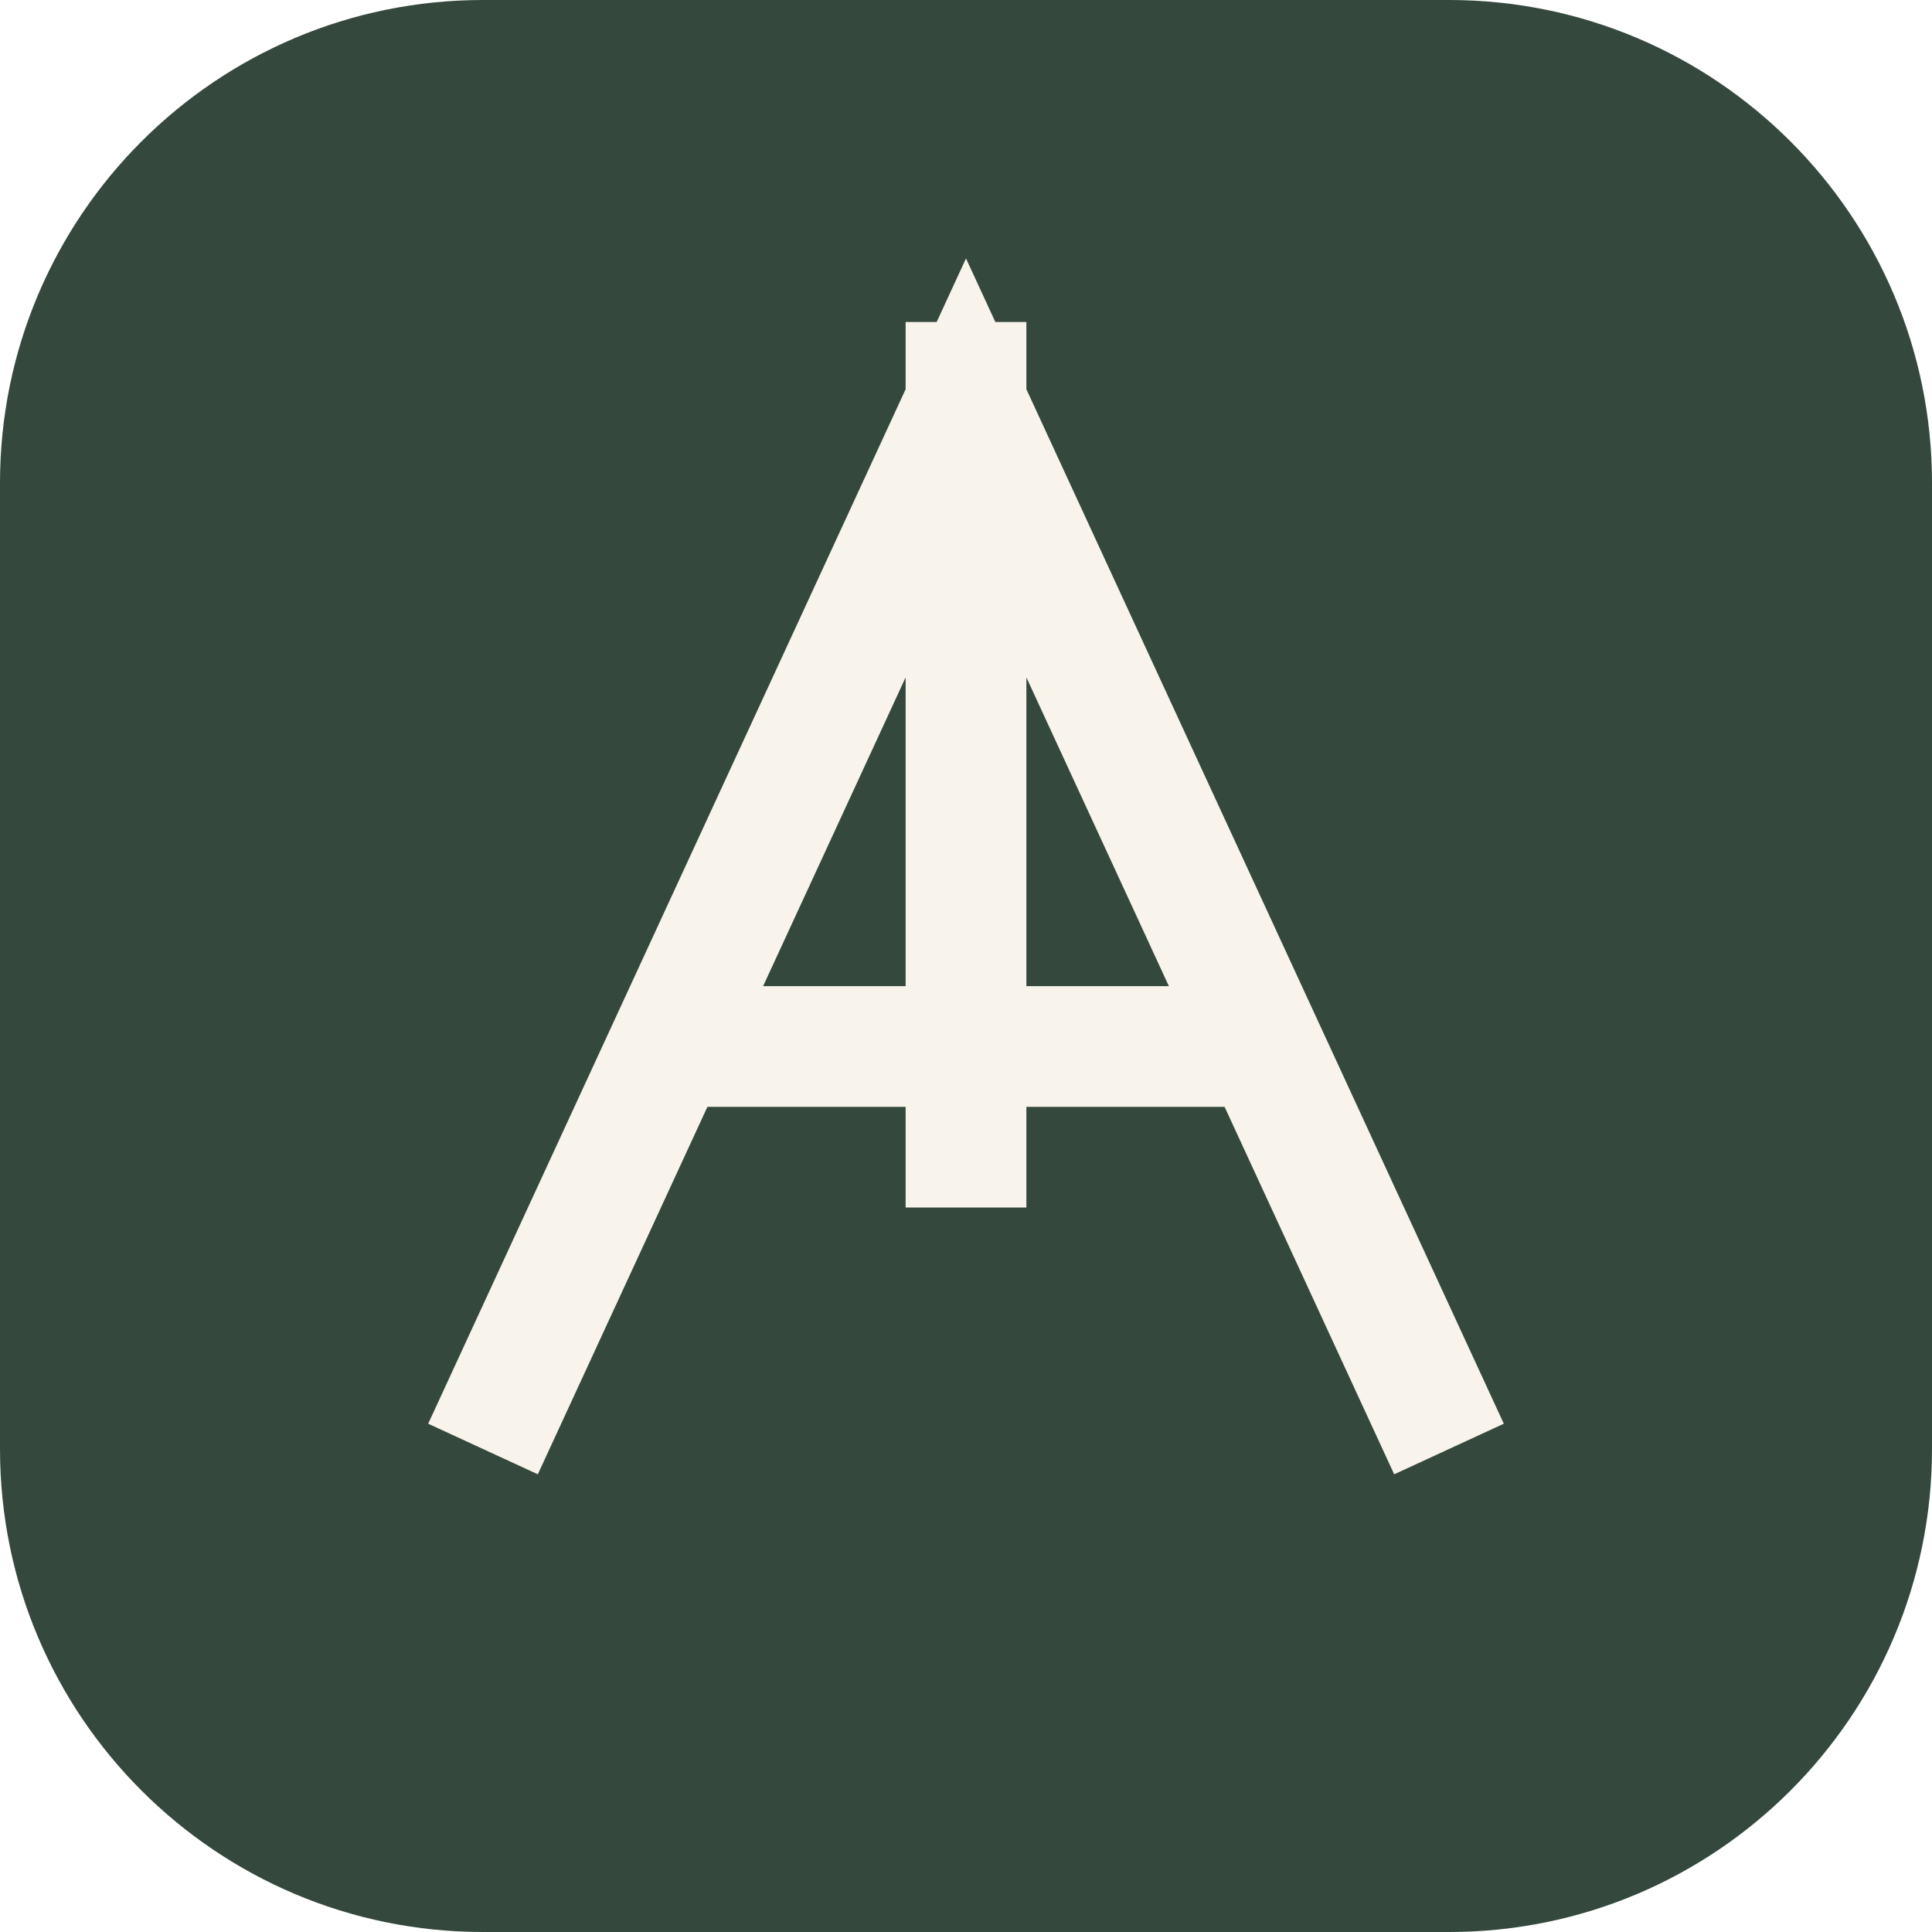
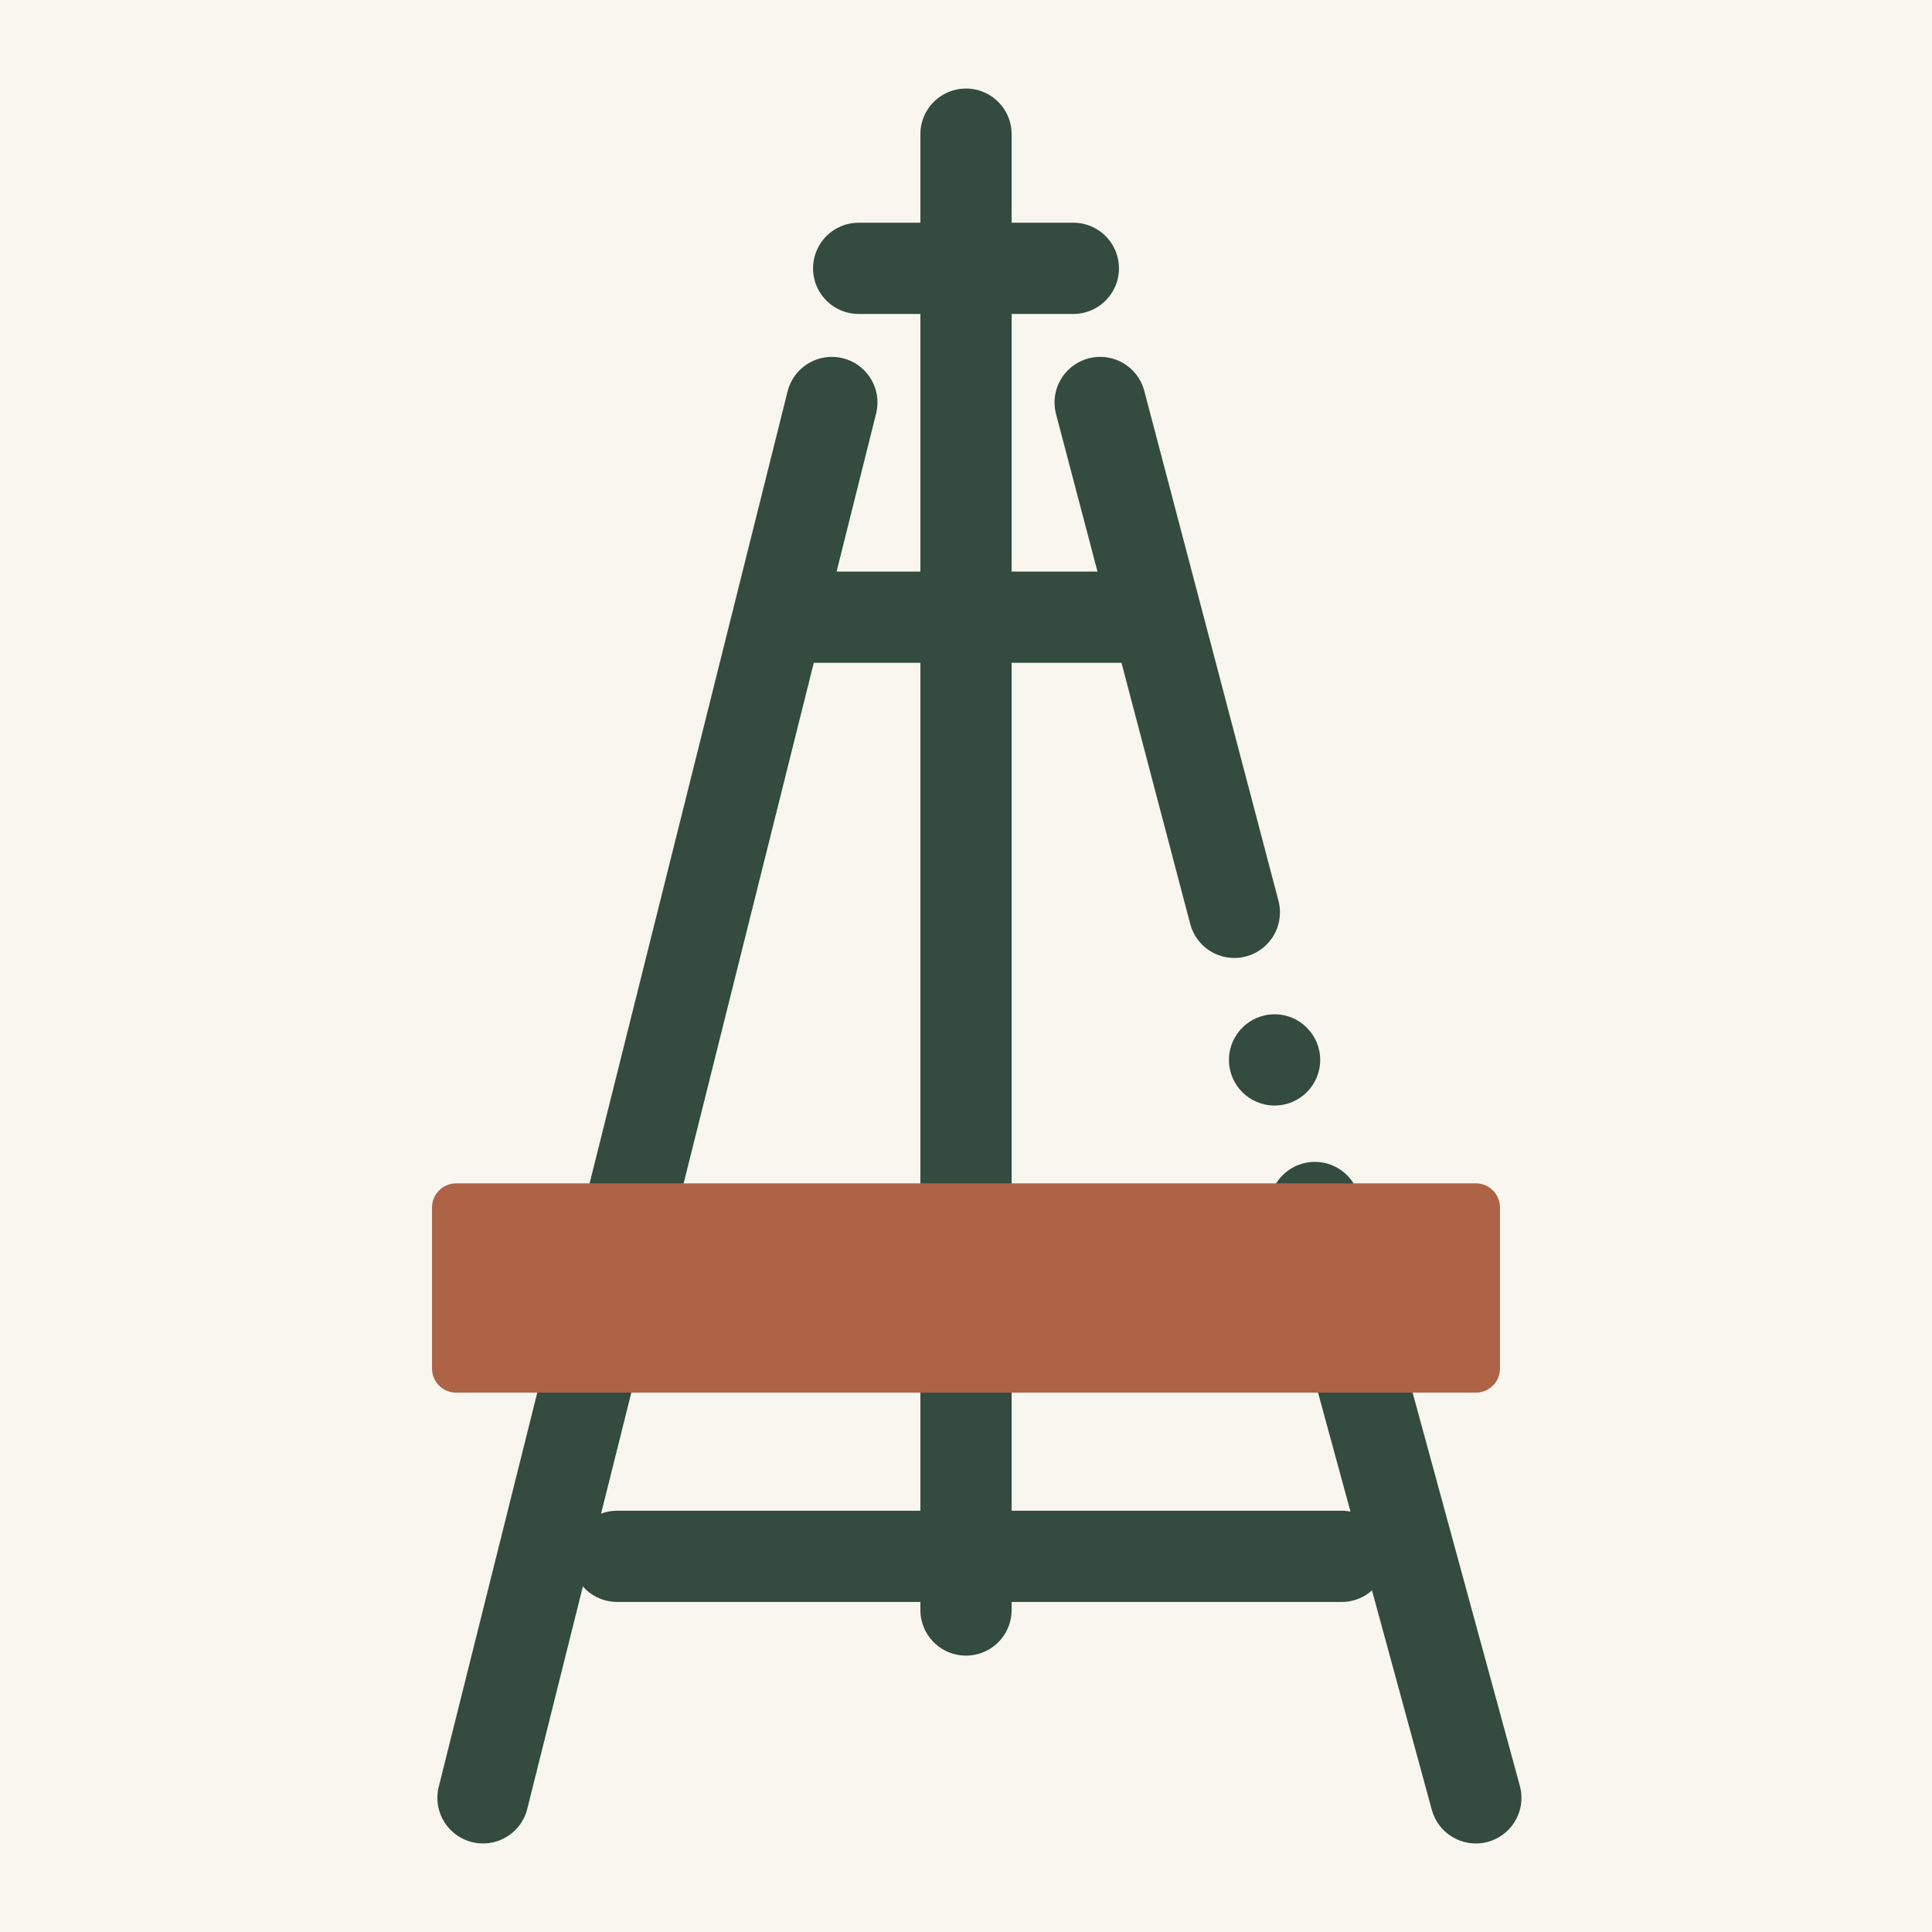
- <svg xmlns="http://www.w3.org/2000/svg" viewBox="0 0 48 48">
-   <rect width="48" height="48" rx="12" fill="#34483d" />
-   <path d="m12 36 12-26 12 26M17 26h14M24 8v22" stroke="#f8f4ec" stroke-width="3" fill="none" />
+ <svg xmlns="http://www.w3.org/2000/svg" viewBox="0 0 72 72" width="72" height="72">
+   <rect width="72" height="72" fill="#f8f6ef" />
+   <g transform="translate(11 0)">
+     <g fill="none" stroke="#344b3f" stroke-width="3.4" stroke-linecap="round" stroke-linejoin="round">
+       <path d="M25 5v55M20 15 7 67M30 15l5 19m3 11 6 22M12 58h27M19 23h12M21 10h8" />
+       <circle cx="36.5" cy="39.5" r="1.7" fill="#344b3f" stroke="none" />
+       <path d="M6 45h38v6H6Z" fill="#ae6346" stroke="#ae6346" stroke-width="1.8" />
+     </g>
+   </g>
</svg>
